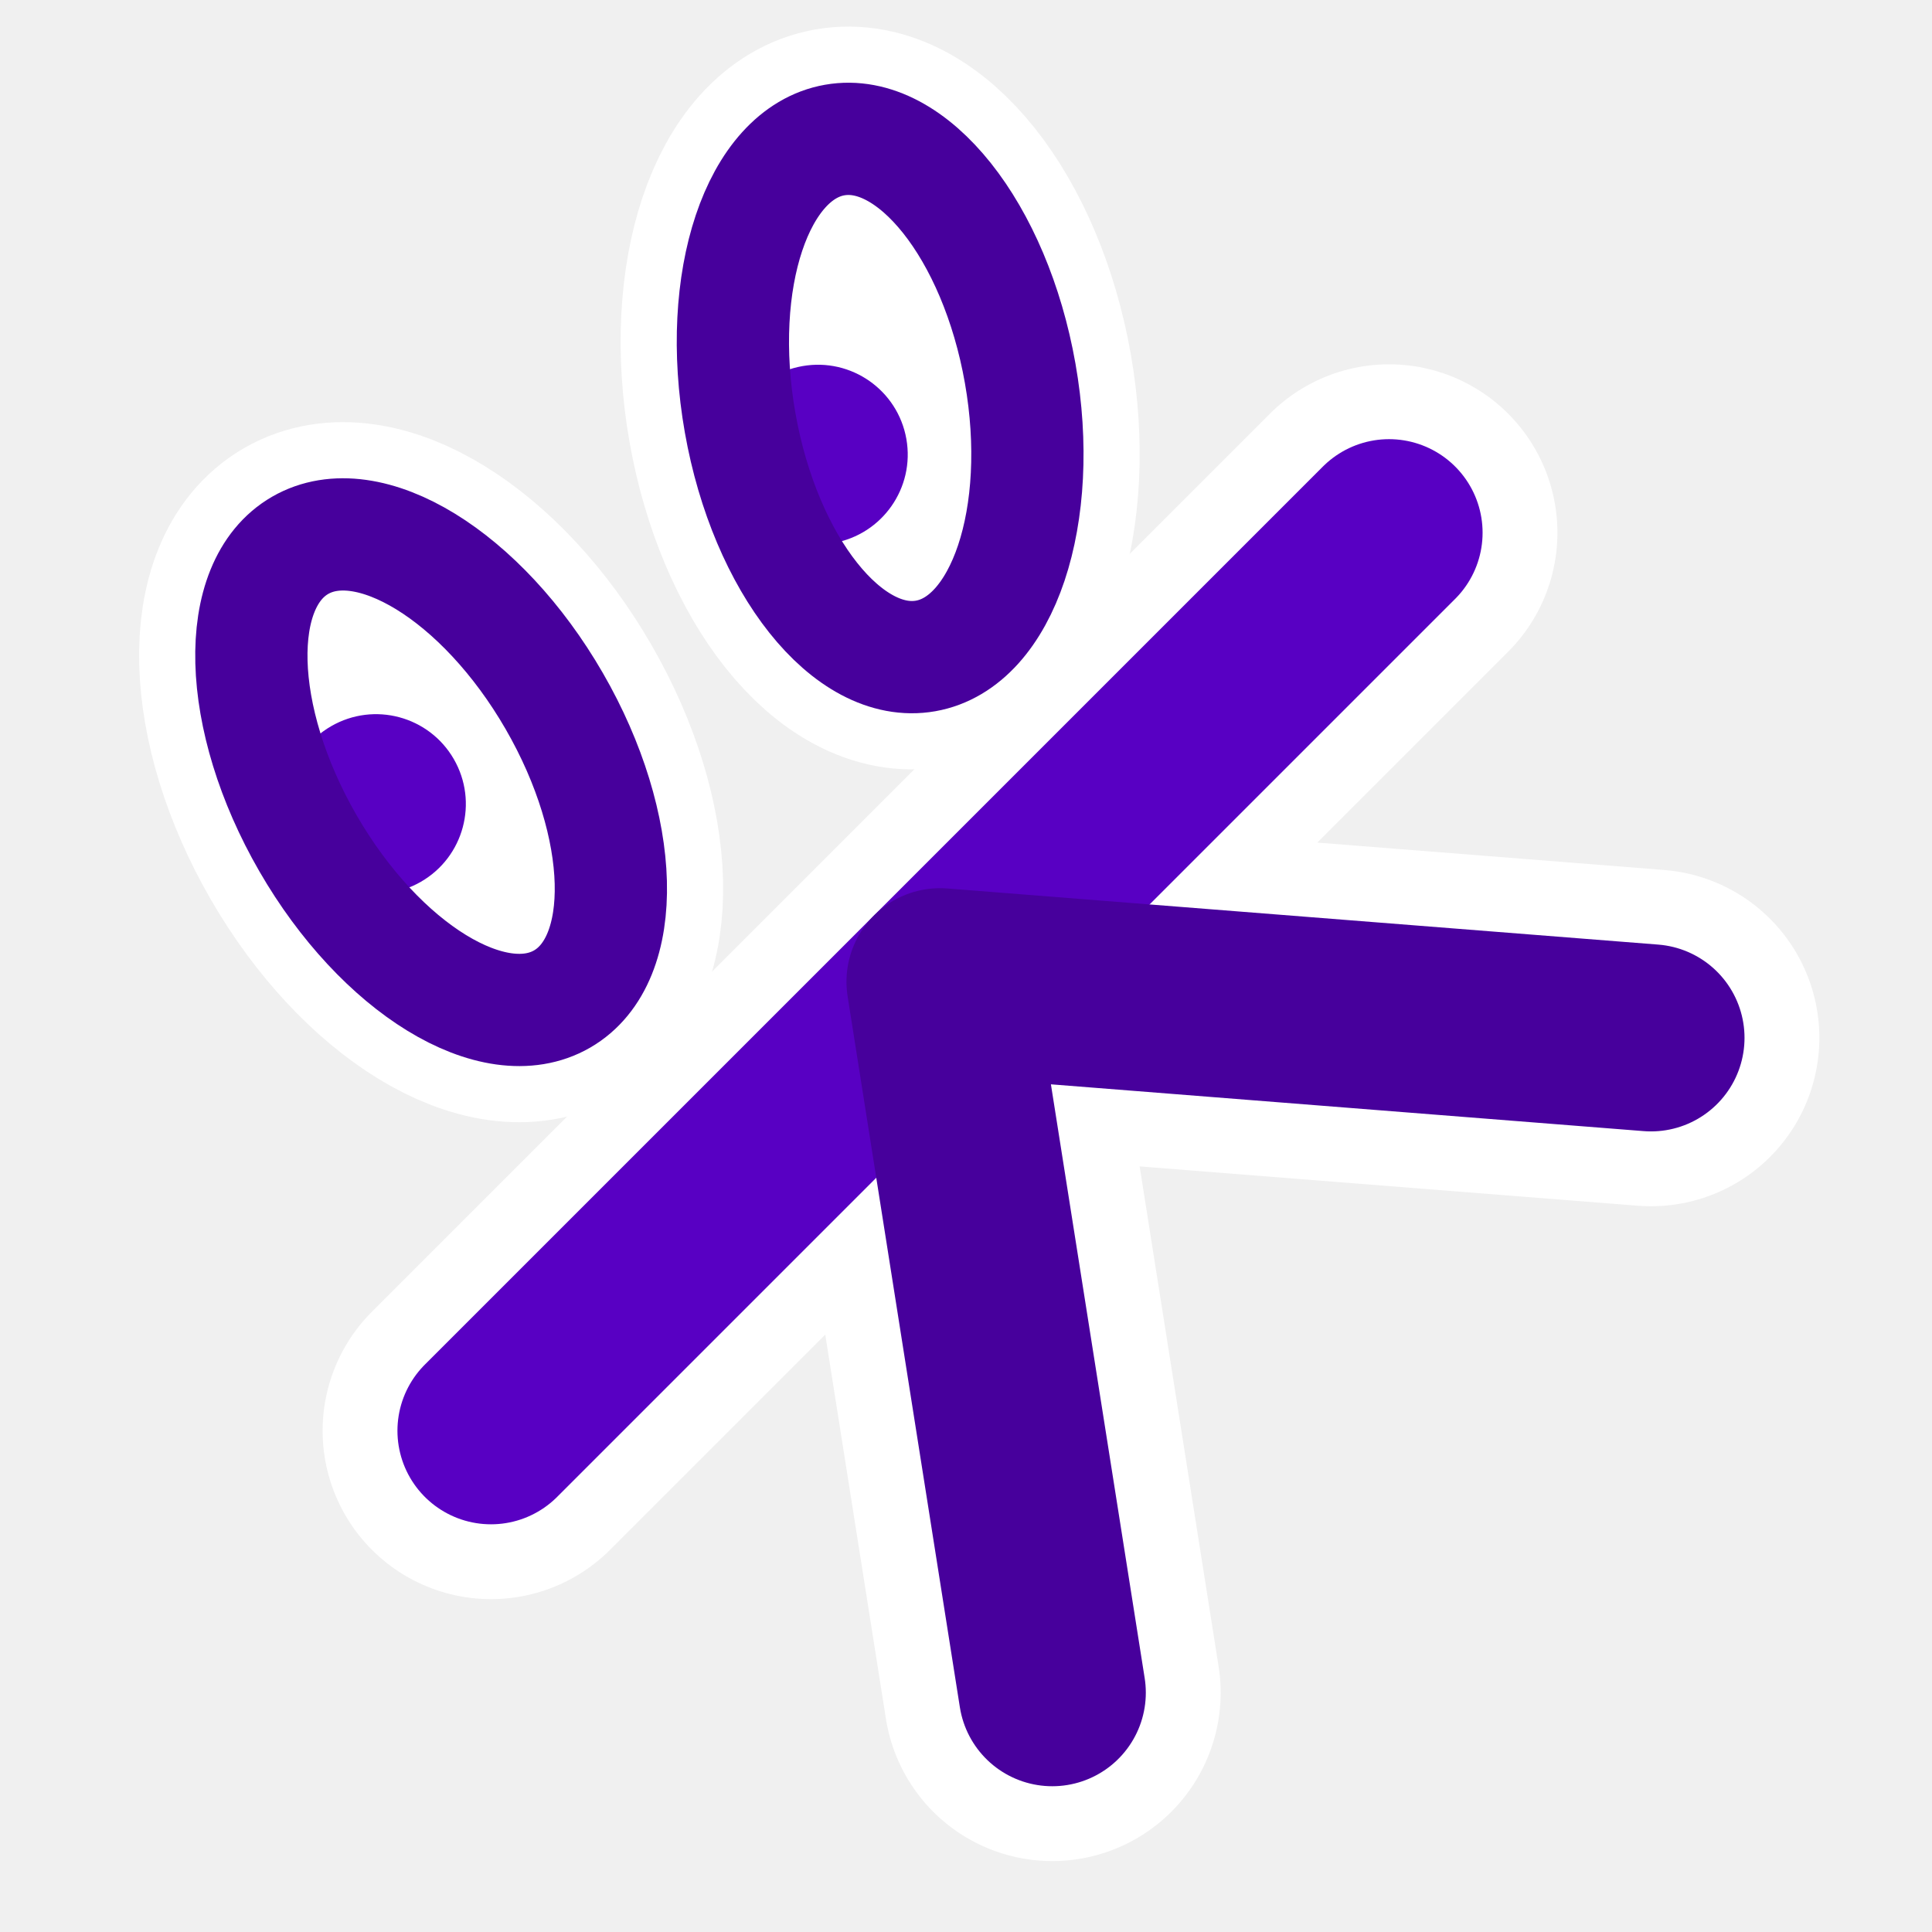
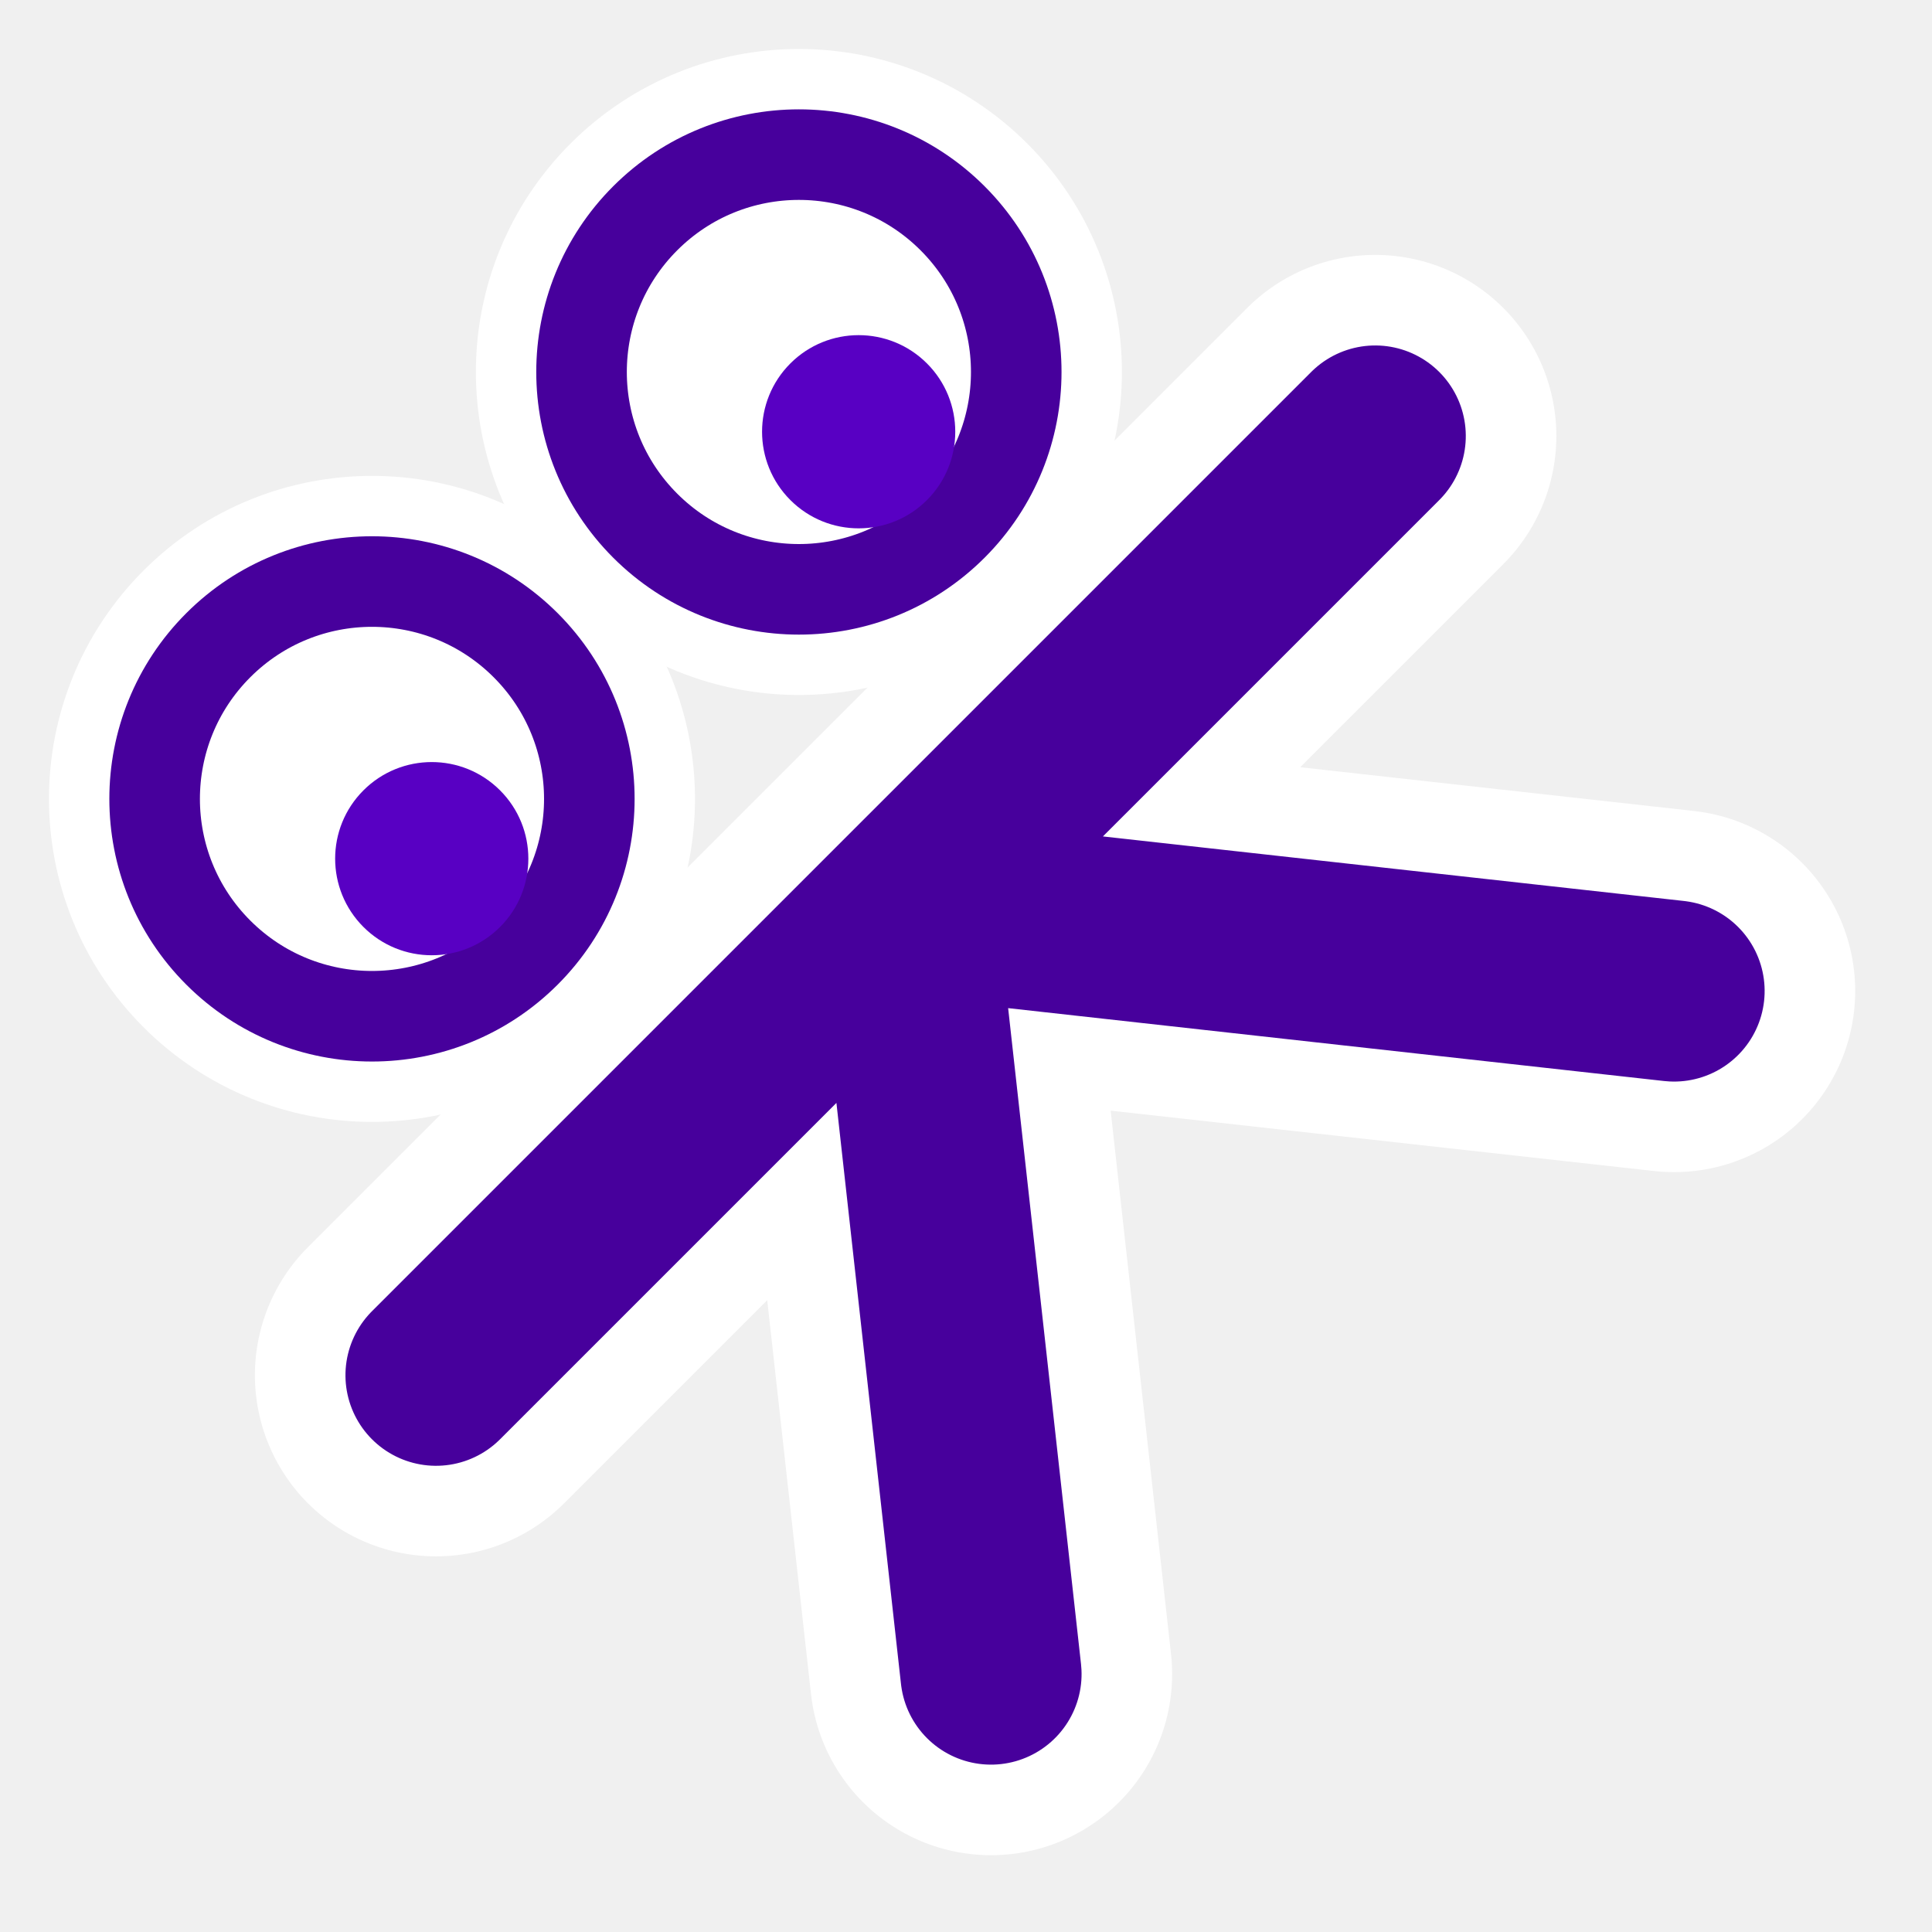
- <svg xmlns="http://www.w3.org/2000/svg" width="100%" height="100%" viewBox="0 0 4096 4096" version="1.1" xml:space="preserve" style="fill-rule:evenodd;clip-rule:evenodd;stroke-linecap:round;stroke-linejoin:round;stroke-miterlimit:1.5;">
-   <g transform="matrix(1,0,0,1,-67,-47)">
-     <g transform="matrix(7.93308,0,0,7.93308,29.0425,97.4761)">
-       <g transform="matrix(1,0,0,1,256,256)">
-         <path d="M-120,120L120,-120L-120,120ZM0,0L30,190L0,0ZM0,0L190,15L0,0Z" style="fill:none;fill-rule:nonzero;stroke:white;stroke-width:90px;" />
+ <svg xmlns="http://www.w3.org/2000/svg" width="512" height="512" viewBox="0 0 512 512" style="stroke-linecap:round; stroke-linejoin:round; stroke-miterlimit:1.5; fill:none; stroke:none;">
+   <g transform="translate(240, 240)">
+     <g transform="rotate(-45) scale(0.8)">
+       <g transform="translate(0, -150)">
+         <g transform="translate(-100, 0)">
+           <ellipse cx="0" cy="0" rx="72" ry="72" style="fill:#fff;stroke:#fff;stroke-width:70px;" />
+           <ellipse cx="0" cy="0" rx="72" ry="72" style="fill:none;stroke:#47009C;stroke-width:30px;" />
+           <ellipse cx="0" cy="28" rx="32" ry="32" style="fill:#5800C3;" />
+         </g>
+         <g transform="translate(+100, 0)">
+           <ellipse cx="0" cy="0" rx="72" ry="72" style="fill:#fff;stroke:#fff;stroke-width:70px;" />
+           <ellipse cx="0" cy="0" rx="72" ry="72" style="fill:#fff;stroke:#47009C;stroke-width:30px;" />
+           <ellipse cx="0" cy="28" rx="32" ry="32" style="fill:#5800C3;" />
+         </g>
      </g>
-       <g transform="matrix(0.866025,-0.5,0.5,0.866025,120,200)">
-         <ellipse cx="0" cy="0" rx="38" ry="70" style="fill:white;stroke:white;stroke-width:60px;" />
-       </g>
-       <g transform="matrix(0.984808,-0.173648,0.173648,0.984808,240,100)">
-         <ellipse cx="0" cy="0" rx="38" ry="70" style="fill:white;stroke:white;stroke-width:60px;" />
-       </g>
-     </g>
-     <g transform="matrix(7.93308,0,0,7.93308,2059.91,2128.35)">
-       <path d="M-120,120L120,-120L-120,120Z" style="fill:none;fill-rule:nonzero;stroke:rgb(88,0,195);stroke-width:50px;" />
-       <path d="M0,0L30,190L0,0ZM0,0L190,15L0,0Z" style="fill:none;fill-rule:nonzero;stroke:rgb(71,0,156);stroke-width:50px;" />
-     </g>
-     <g transform="matrix(7.93308,0,0,7.93308,29.0425,97.4761)">
-       <g transform="matrix(0.866025,-0.5,0.5,0.866025,120,200)">
-         <circle cx="-17" cy="0" r="24" style="fill:rgb(88,0,195);" />
-         <ellipse cx="0" cy="0" rx="38" ry="70" style="fill:none;stroke:rgb(71,0,156);stroke-width:30px;" />
-       </g>
-       <g transform="matrix(0.984808,-0.173648,0.173648,0.984808,240,100)">
-         <circle cx="-19" cy="12" r="24" style="fill:rgb(88,0,195);" />
-         <ellipse cx="0" cy="0" rx="38" ry="70" style="fill:none;stroke:rgb(71,0,156);stroke-width:30px;" />
-       </g>
+       <path d="M-220,0 L+220,-0Z  M0,0 L-160,+200Z  M0,0 L+160,+200Z" style="stroke-width:120px;stroke:#fff;" />
+       <path d="M-220,0 L+220,-0Z  M0,0 L-160,+200Z  M0,0 L+160,+200Z" style="stroke-width:60px;stroke:#47009C;" />
    </g>
  </g>
-   <g id="Layer1">
-     </g>
</svg>
